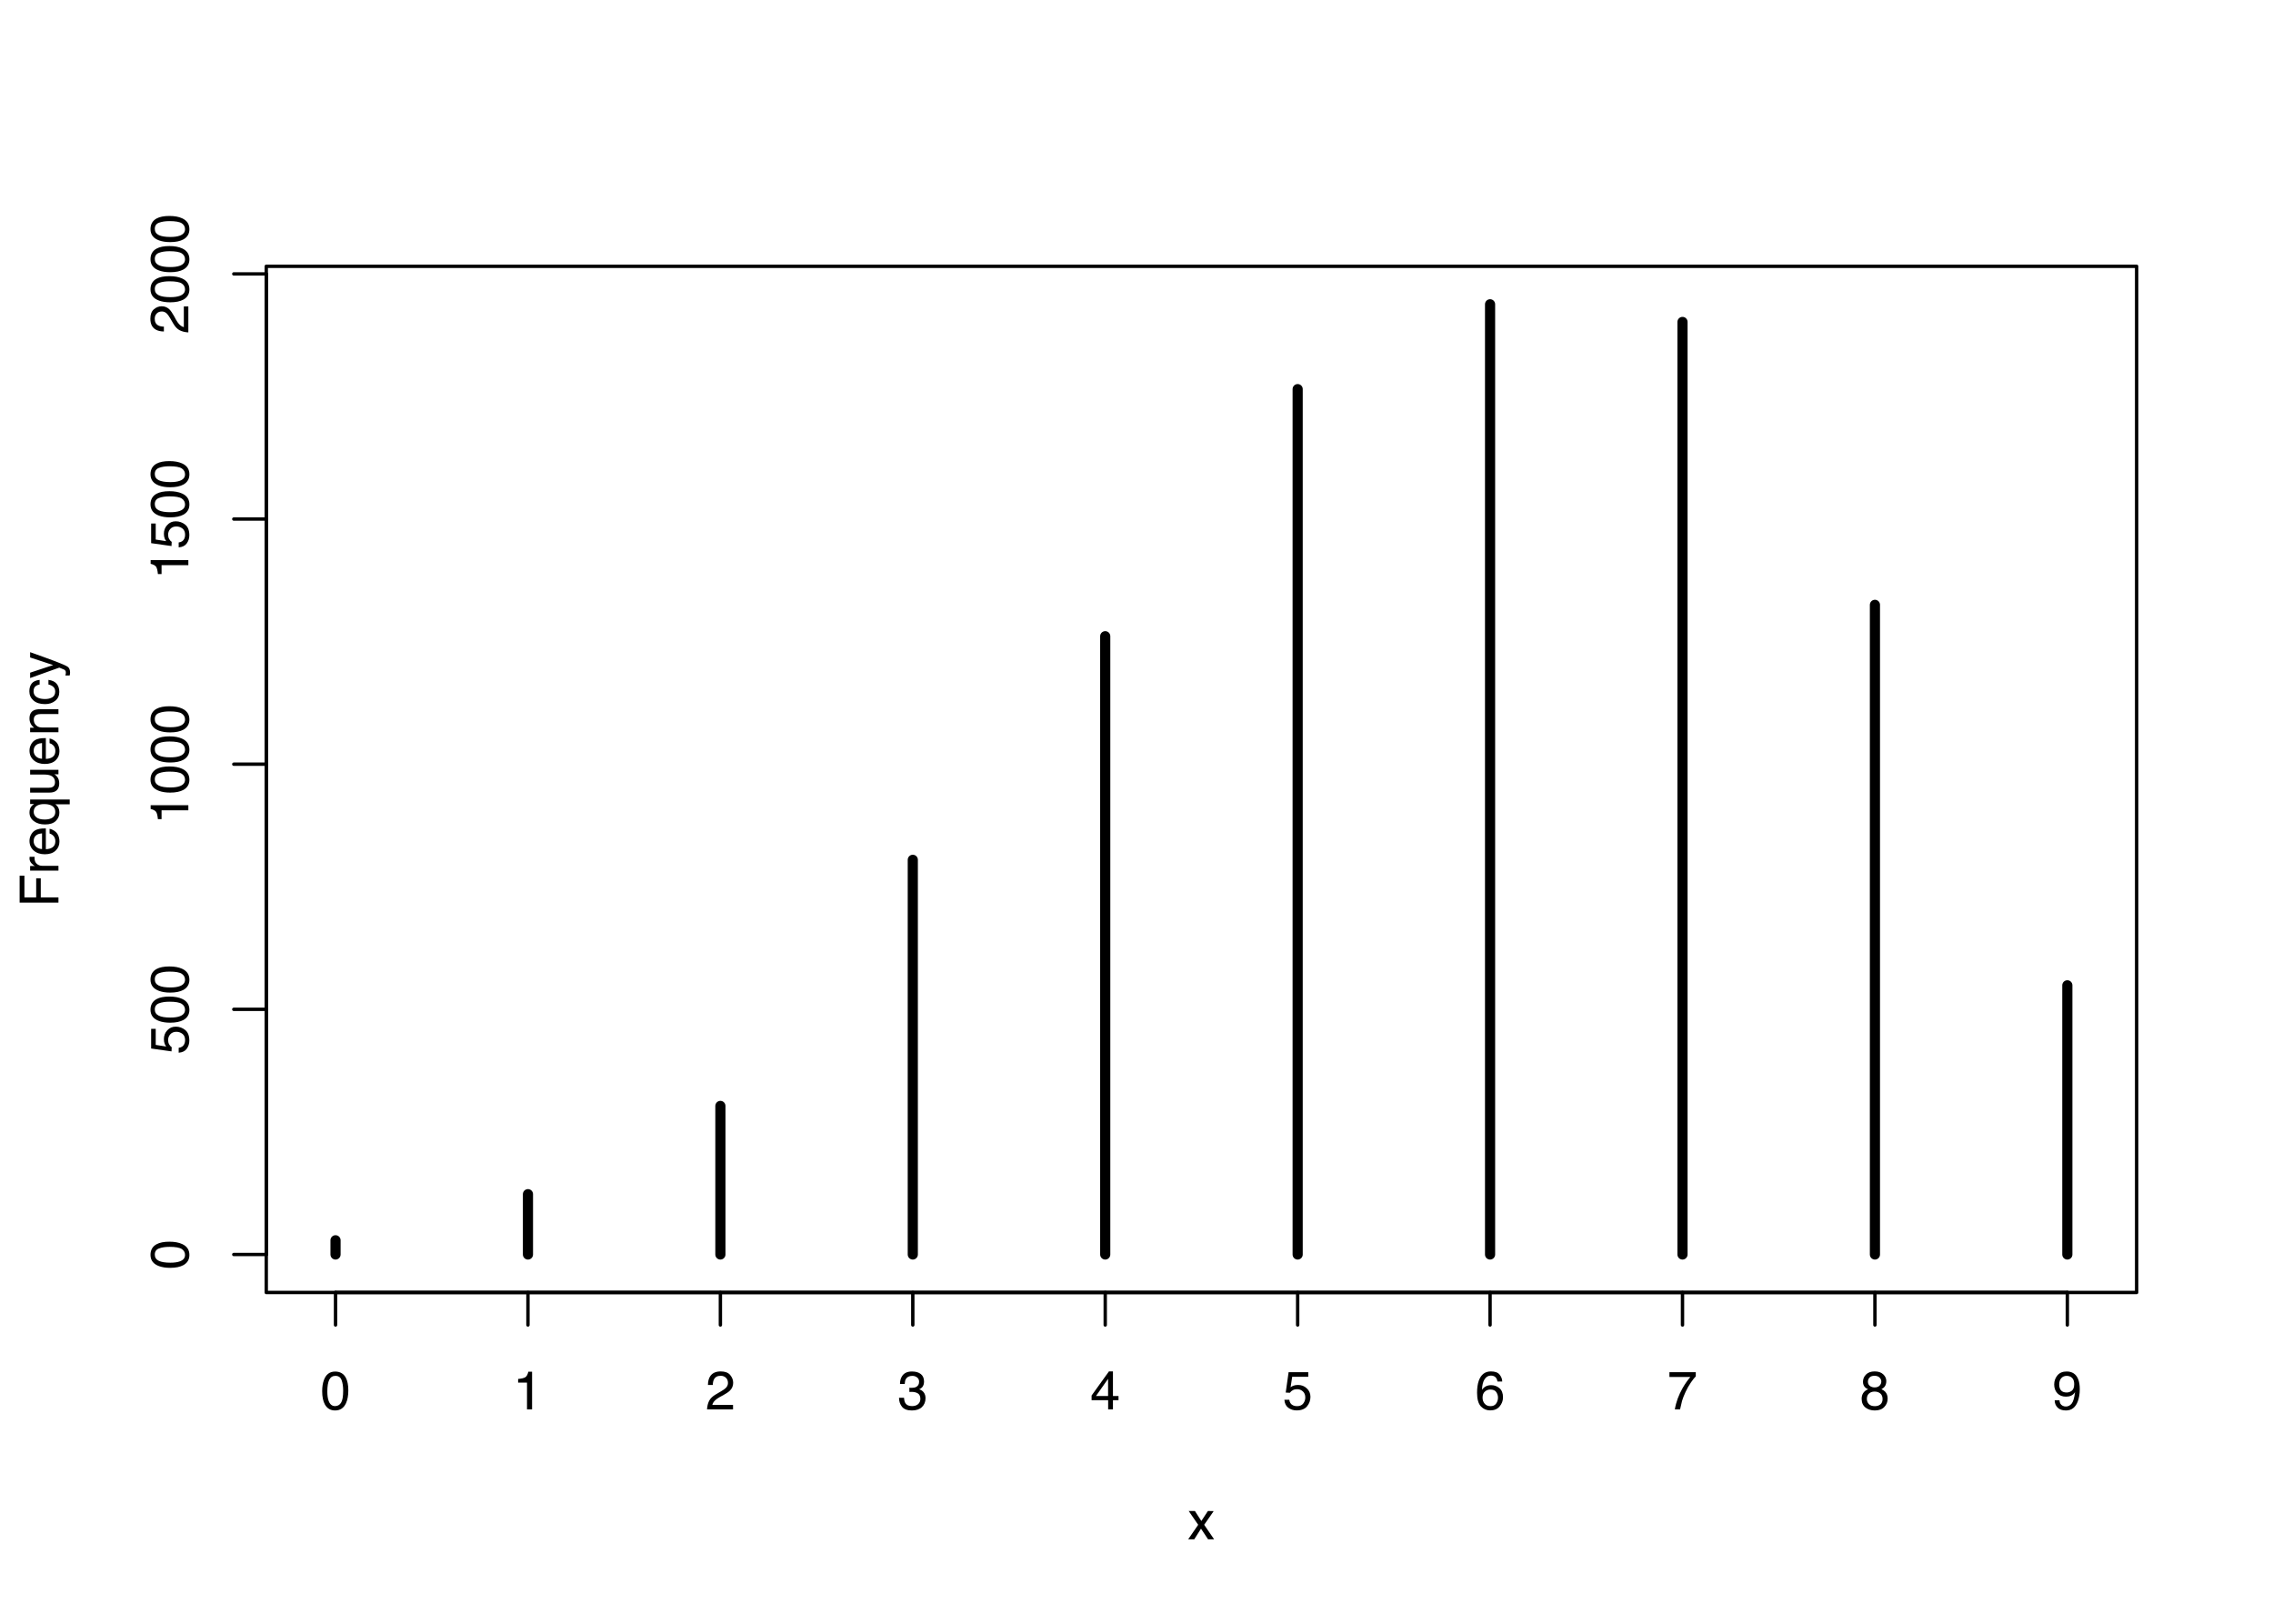
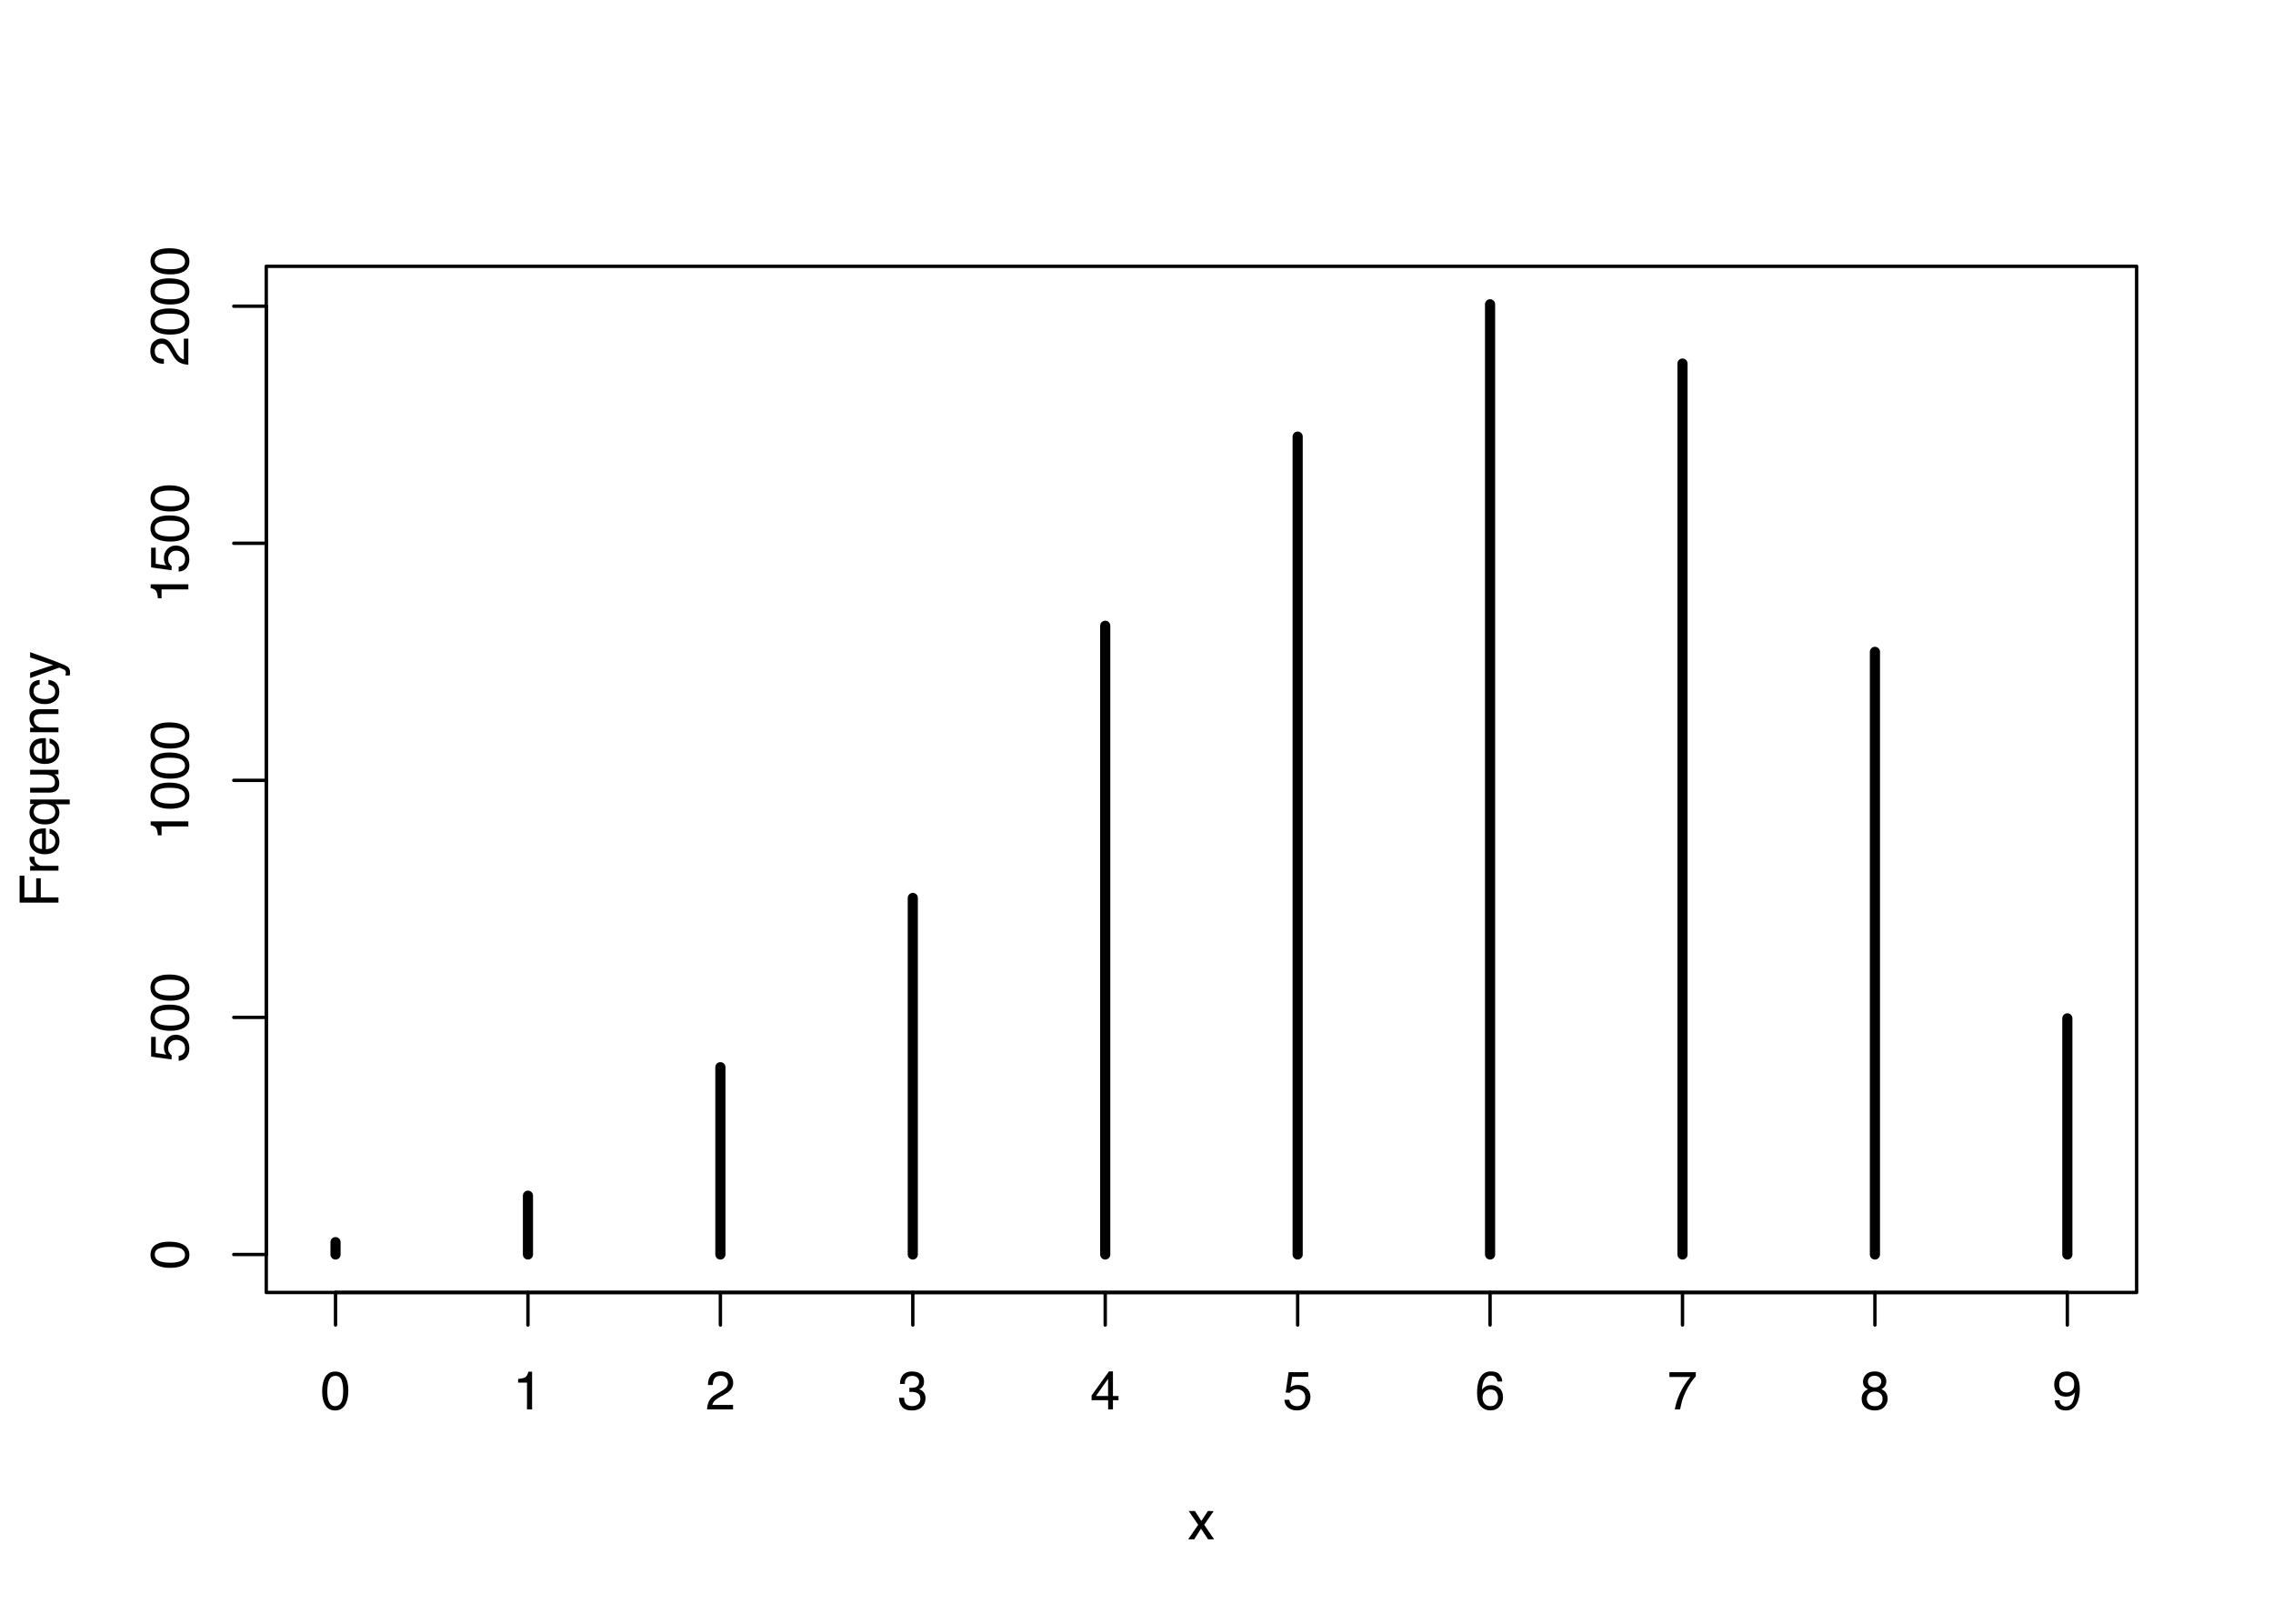
<svg xmlns="http://www.w3.org/2000/svg" xmlns:xlink="http://www.w3.org/1999/xlink" width="504pt" height="360pt" viewBox="0 0 504 360" version="1.1">
  <defs>
    <g>
      <symbol overflow="visible" id="glyph0-0">
        <path style="stroke:none;" d="M 0 -0.391 L -8.609 -0.391 L -8.609 -7.219 L 0 -7.219 Z M -1.078 -6.141 L -7.531 -6.141 L -7.531 -1.469 L -1.078 -1.469 Z M -1.078 -6.141 " />
      </symbol>
      <symbol overflow="visible" id="glyph0-1">
        <path style="stroke:none;" d="M -8.391 -3.25 C -8.391 -4.332 -7.941 -5.117 -7.047 -5.609 C -6.359 -5.984 -5.41 -6.172 -4.203 -6.172 C -3.066 -6.172 -2.125 -6 -1.375 -5.656 C -0.301 -5.164 0.234 -4.359 0.234 -3.234 C 0.234 -2.234 -0.203 -1.484 -1.078 -0.984 C -1.816 -0.578 -2.801 -0.375 -4.031 -0.375 C -4.977 -0.375 -5.797 -0.5 -6.484 -0.75 C -7.754 -1.207 -8.391 -2.039 -8.391 -3.25 Z M -0.734 -3.234 C -0.734 -3.785 -0.973 -4.223 -1.453 -4.547 C -1.941 -4.867 -2.848 -5.031 -4.172 -5.031 C -5.117 -5.031 -5.898 -4.91 -6.516 -4.672 C -7.129 -4.441 -7.438 -3.988 -7.438 -3.312 C -7.438 -2.688 -7.145 -2.227 -6.562 -1.938 C -5.977 -1.656 -5.117 -1.516 -3.984 -1.516 C -3.129 -1.516 -2.441 -1.609 -1.922 -1.797 C -1.129 -2.078 -0.734 -2.555 -0.734 -3.234 Z M -0.734 -3.234 " />
      </symbol>
      <symbol overflow="visible" id="glyph0-2">
        <path style="stroke:none;" d="M -2.141 -1.484 C -1.535 -1.555 -1.117 -1.836 -0.891 -2.328 C -0.773 -2.578 -0.719 -2.863 -0.719 -3.188 C -0.719 -3.812 -0.914 -4.273 -1.312 -4.578 C -1.707 -4.879 -2.148 -5.031 -2.641 -5.031 C -3.223 -5.031 -3.676 -4.848 -4 -4.484 C -4.32 -4.129 -4.484 -3.703 -4.484 -3.203 C -4.484 -2.836 -4.41 -2.523 -4.266 -2.266 C -4.129 -2.004 -3.938 -1.785 -3.688 -1.609 L -3.734 -0.688 L -8.25 -1.328 L -8.25 -5.688 L -7.234 -5.688 L -7.234 -2.125 L -4.906 -1.766 C -5.051 -1.961 -5.16 -2.148 -5.234 -2.328 C -5.359 -2.641 -5.422 -3 -5.422 -3.406 C -5.422 -4.176 -5.172 -4.828 -4.672 -5.359 C -4.18 -5.898 -3.555 -6.172 -2.797 -6.172 C -2.004 -6.172 -1.301 -5.922 -0.688 -5.422 C -0.082 -4.93 0.219 -4.148 0.219 -3.078 C 0.219 -2.398 0.023 -1.797 -0.359 -1.266 C -0.742 -0.742 -1.336 -0.453 -2.141 -0.391 Z M -2.141 -1.484 " />
      </symbol>
      <symbol overflow="visible" id="glyph0-3">
        <path style="stroke:none;" d="M -5.938 -1.156 L -6.75 -1.156 C -6.82 -1.914 -6.945 -2.441 -7.125 -2.734 C -7.301 -3.035 -7.711 -3.266 -8.359 -3.422 L -8.359 -4.25 L 0 -4.25 L 0 -3.125 L -5.938 -3.125 Z M -5.938 -1.156 " />
      </symbol>
      <symbol overflow="visible" id="glyph0-4">
        <path style="stroke:none;" d="M 0 -0.375 C -0.719 -0.414 -1.344 -0.566 -1.875 -0.828 C -2.414 -1.086 -2.906 -1.594 -3.344 -2.344 L -4 -3.469 C -4.289 -3.969 -4.539 -4.32 -4.75 -4.531 C -5.07 -4.852 -5.441 -5.016 -5.859 -5.016 C -6.348 -5.016 -6.734 -4.863 -7.016 -4.562 C -7.305 -4.27 -7.453 -3.883 -7.453 -3.406 C -7.453 -2.676 -7.18 -2.176 -6.641 -1.906 C -6.336 -1.75 -5.93 -1.664 -5.422 -1.656 L -5.422 -0.578 C -6.148 -0.586 -6.742 -0.723 -7.203 -0.984 C -8.016 -1.441 -8.422 -2.25 -8.422 -3.406 C -8.422 -4.363 -8.16 -5.062 -7.641 -5.5 C -7.117 -5.945 -6.539 -6.172 -5.906 -6.172 C -5.238 -6.172 -4.664 -5.938 -4.188 -5.469 C -3.906 -5.195 -3.566 -4.707 -3.172 -4 L -2.734 -3.188 C -2.523 -2.812 -2.32 -2.516 -2.125 -2.297 C -1.789 -1.898 -1.414 -1.648 -1 -1.547 L -1 -6.141 L 0 -6.141 Z M 0 -0.375 " />
      </symbol>
      <symbol overflow="visible" id="glyph0-5">
        <path style="stroke:none;" d="M -8.609 -1.031 L -8.609 -7 L -7.547 -7 L -7.547 -2.188 L -4.938 -2.188 L -4.938 -6.422 L -3.922 -6.422 L -3.922 -2.188 L 0 -2.188 L 0 -1.031 Z M -8.609 -1.031 " />
      </symbol>
      <symbol overflow="visible" id="glyph0-6">
        <path style="stroke:none;" d="M -6.281 -0.797 L -6.281 -1.812 L -5.188 -1.812 C -5.406 -1.883 -5.664 -2.082 -5.969 -2.406 C -6.27 -2.727 -6.422 -3.098 -6.422 -3.516 C -6.422 -3.535 -6.414 -3.566 -6.406 -3.609 C -6.406 -3.66 -6.398 -3.742 -6.391 -3.859 L -5.281 -3.859 C -5.289 -3.797 -5.297 -3.738 -5.297 -3.688 C -5.297 -3.633 -5.297 -3.578 -5.297 -3.516 C -5.297 -2.984 -5.125 -2.57 -4.781 -2.281 C -4.445 -2 -4.055 -1.859 -3.609 -1.859 L 0 -1.859 L 0 -0.797 Z M -6.281 -0.797 " />
      </symbol>
      <symbol overflow="visible" id="glyph0-7">
        <path style="stroke:none;" d="M -6.422 -3.391 C -6.422 -3.836 -6.316 -4.27 -6.109 -4.688 C -5.898 -5.102 -5.629 -5.422 -5.297 -5.641 C -4.973 -5.848 -4.602 -5.988 -4.188 -6.062 C -3.895 -6.125 -3.43 -6.156 -2.797 -6.156 L -2.797 -1.547 C -2.16 -1.566 -1.648 -1.719 -1.266 -2 C -0.879 -2.281 -0.688 -2.719 -0.688 -3.312 C -0.688 -3.863 -0.867 -4.301 -1.234 -4.625 C -1.441 -4.812 -1.688 -4.945 -1.969 -5.031 L -1.969 -6.062 C -1.738 -6.039 -1.484 -5.953 -1.203 -5.797 C -0.922 -5.641 -0.688 -5.469 -0.5 -5.281 C -0.188 -4.957 0.02 -4.555 0.125 -4.078 C 0.188 -3.828 0.219 -3.539 0.219 -3.219 C 0.219 -2.438 -0.062 -1.773 -0.625 -1.234 C -1.195 -0.691 -1.992 -0.422 -3.016 -0.422 C -4.023 -0.422 -4.844 -0.691 -5.469 -1.234 C -6.102 -1.785 -6.422 -2.504 -6.422 -3.391 Z M -3.641 -5.062 C -4.098 -5.02 -4.461 -4.922 -4.734 -4.766 C -5.242 -4.484 -5.5 -4.004 -5.5 -3.328 C -5.5 -2.836 -5.32 -2.426 -4.969 -2.094 C -4.625 -1.77 -4.18 -1.598 -3.641 -1.578 Z M -6.422 -3.281 Z M -6.422 -3.281 " />
      </symbol>
      <symbol overflow="visible" id="glyph0-8">
        <path style="stroke:none;" d="M -3.047 -1.453 C -2.504 -1.453 -2.051 -1.531 -1.688 -1.688 C -1.031 -1.957 -0.703 -2.438 -0.703 -3.125 C -0.703 -3.863 -1.047 -4.367 -1.734 -4.641 C -2.117 -4.797 -2.602 -4.875 -3.188 -4.875 C -3.738 -4.875 -4.191 -4.789 -4.547 -4.625 C -5.172 -4.344 -5.484 -3.844 -5.484 -3.125 C -5.484 -2.664 -5.285 -2.27 -4.891 -1.938 C -4.492 -1.613 -3.879 -1.453 -3.047 -1.453 Z M -6.422 -3.016 C -6.422 -3.535 -6.289 -3.973 -6.031 -4.328 C -5.883 -4.523 -5.676 -4.711 -5.406 -4.891 L -6.281 -4.891 L -6.281 -5.891 L 2.5 -5.891 L 2.5 -4.828 L -0.719 -4.828 C -0.438 -4.648 -0.211 -4.406 -0.047 -4.094 C 0.117 -3.789 0.203 -3.406 0.203 -2.938 C 0.203 -2.27 -0.055 -1.672 -0.578 -1.141 C -1.109 -0.617 -1.91 -0.359 -2.984 -0.359 C -3.984 -0.359 -4.805 -0.602 -5.453 -1.094 C -6.098 -1.582 -6.422 -2.223 -6.422 -3.016 Z M -6.422 -3.016 " />
      </symbol>
      <symbol overflow="visible" id="glyph0-9">
        <path style="stroke:none;" d="M -6.281 -1.828 L -2.109 -1.828 C -1.785 -1.828 -1.523 -1.879 -1.328 -1.984 C -0.953 -2.172 -0.766 -2.52 -0.766 -3.031 C -0.766 -3.758 -1.094 -4.258 -1.75 -4.531 C -2.102 -4.676 -2.582 -4.75 -3.188 -4.75 L -6.281 -4.75 L -6.281 -5.797 L 0 -5.797 L 0 -4.812 L -0.922 -4.812 C -0.68 -4.676 -0.484 -4.508 -0.328 -4.312 C 0.004 -3.906 0.172 -3.414 0.172 -2.844 C 0.172 -1.945 -0.129 -1.336 -0.734 -1.016 C -1.047 -0.836 -1.473 -0.75 -2.016 -0.75 L -6.281 -0.75 Z M -6.422 -3.281 Z M -6.422 -3.281 " />
      </symbol>
      <symbol overflow="visible" id="glyph0-10">
        <path style="stroke:none;" d="M -6.281 -0.781 L -6.281 -1.781 L -5.391 -1.781 C -5.754 -2.07 -6.016 -2.383 -6.172 -2.719 C -6.336 -3.051 -6.422 -3.422 -6.422 -3.828 C -6.422 -4.711 -6.109 -5.312 -5.484 -5.625 C -5.141 -5.801 -4.656 -5.891 -4.031 -5.891 L 0 -5.891 L 0 -4.812 L -3.953 -4.812 C -4.336 -4.812 -4.645 -4.754 -4.875 -4.641 C -5.27 -4.453 -5.469 -4.113 -5.469 -3.625 C -5.469 -3.375 -5.441 -3.172 -5.391 -3.016 C -5.305 -2.723 -5.133 -2.469 -4.875 -2.25 C -4.664 -2.07 -4.453 -1.957 -4.234 -1.906 C -4.016 -1.852 -3.695 -1.828 -3.281 -1.828 L 0 -1.828 L 0 -0.781 Z M -6.422 -3.25 Z M -6.422 -3.25 " />
      </symbol>
      <symbol overflow="visible" id="glyph0-11">
        <path style="stroke:none;" d="M -6.453 -3.188 C -6.453 -3.895 -6.281 -4.469 -5.938 -4.906 C -5.594 -5.352 -5.004 -5.625 -4.172 -5.719 L -4.172 -4.688 C -4.555 -4.625 -4.875 -4.484 -5.125 -4.266 C -5.383 -4.047 -5.516 -3.688 -5.516 -3.188 C -5.516 -2.52 -5.188 -2.039 -4.531 -1.75 C -4.102 -1.562 -3.578 -1.469 -2.953 -1.469 C -2.328 -1.469 -1.797 -1.598 -1.359 -1.859 C -0.93 -2.129 -0.719 -2.551 -0.719 -3.125 C -0.719 -3.562 -0.852 -3.906 -1.125 -4.156 C -1.395 -4.414 -1.758 -4.594 -2.219 -4.688 L -2.219 -5.719 C -1.383 -5.602 -0.773 -5.312 -0.391 -4.844 C -0.004 -4.375 0.188 -3.773 0.188 -3.047 C 0.188 -2.223 -0.113 -1.566 -0.719 -1.078 C -1.32 -0.586 -2.07 -0.344 -2.969 -0.344 C -4.07 -0.344 -4.926 -0.609 -5.531 -1.141 C -6.145 -1.68 -6.453 -2.363 -6.453 -3.188 Z M -6.422 -3.031 Z M -6.422 -3.031 " />
      </symbol>
      <symbol overflow="visible" id="glyph0-12">
        <path style="stroke:none;" d="M -6.281 -4.688 L -6.281 -5.859 C -5.875 -5.711 -4.953 -5.383 -3.516 -4.875 C -2.441 -4.488 -1.566 -4.164 -0.891 -3.906 C 0.711 -3.301 1.691 -2.875 2.047 -2.625 C 2.398 -2.375 2.578 -1.941 2.578 -1.328 C 2.578 -1.18 2.566 -1.066 2.547 -0.984 C 2.535 -0.91 2.516 -0.812 2.484 -0.688 L 1.531 -0.688 C 1.582 -0.875 1.613 -1.008 1.625 -1.094 C 1.633 -1.176 1.641 -1.25 1.641 -1.312 C 1.641 -1.5 1.609 -1.641 1.547 -1.734 C 1.484 -1.828 1.406 -1.906 1.312 -1.969 C 1.281 -1.988 1.117 -2.055 0.828 -2.172 C 0.535 -2.297 0.32 -2.383 0.188 -2.438 L -6.281 -0.125 L -6.281 -1.312 L -1.172 -3 Z M -6.422 -3 Z M -6.422 -3 " />
      </symbol>
      <symbol overflow="visible" id="glyph1-0">
        <path style="stroke:none;" d="M 0.391 0 L 0.391 -8.609 L 7.219 -8.609 L 7.219 0 Z M 6.141 -1.078 L 6.141 -7.531 L 1.469 -7.531 L 1.469 -1.078 Z M 6.141 -1.078 " />
      </symbol>
      <symbol overflow="visible" id="glyph1-1">
        <path style="stroke:none;" d="M 0.172 -6.281 L 1.547 -6.281 L 2.984 -4.062 L 4.438 -6.281 L 5.719 -6.25 L 3.609 -3.219 L 5.812 0 L 4.469 0 L 2.906 -2.359 L 1.406 0 L 0.062 0 L 2.281 -3.219 Z M 0.172 -6.281 " />
      </symbol>
      <symbol overflow="visible" id="glyph1-2">
        <path style="stroke:none;" d="M 3.25 -8.391 C 4.332 -8.391 5.117 -7.941 5.609 -7.047 C 5.984 -6.359 6.172 -5.41 6.172 -4.203 C 6.172 -3.066 6 -2.125 5.656 -1.375 C 5.164 -0.301 4.359 0.234 3.234 0.234 C 2.234 0.234 1.484 -0.203 0.984 -1.078 C 0.578 -1.816 0.375 -2.801 0.375 -4.031 C 0.375 -4.977 0.5 -5.797 0.75 -6.484 C 1.207 -7.754 2.039 -8.391 3.25 -8.391 Z M 3.234 -0.734 C 3.785 -0.734 4.223 -0.973 4.547 -1.453 C 4.867 -1.941 5.031 -2.848 5.031 -4.172 C 5.031 -5.117 4.91 -5.898 4.672 -6.516 C 4.441 -7.129 3.988 -7.438 3.312 -7.438 C 2.688 -7.438 2.227 -7.145 1.938 -6.562 C 1.656 -5.977 1.516 -5.117 1.516 -3.984 C 1.516 -3.129 1.609 -2.441 1.797 -1.922 C 2.078 -1.129 2.555 -0.734 3.234 -0.734 Z M 3.234 -0.734 " />
      </symbol>
      <symbol overflow="visible" id="glyph1-3">
        <path style="stroke:none;" d="M 1.156 -5.938 L 1.156 -6.75 C 1.914 -6.82 2.441 -6.945 2.734 -7.125 C 3.035 -7.301 3.266 -7.711 3.422 -8.359 L 4.25 -8.359 L 4.25 0 L 3.125 0 L 3.125 -5.938 Z M 1.156 -5.938 " />
      </symbol>
      <symbol overflow="visible" id="glyph1-4">
        <path style="stroke:none;" d="M 0.375 0 C 0.414 -0.719 0.566 -1.344 0.828 -1.875 C 1.086 -2.414 1.594 -2.906 2.344 -3.344 L 3.469 -4 C 3.969 -4.289 4.32 -4.539 4.531 -4.75 C 4.852 -5.07 5.016 -5.441 5.016 -5.859 C 5.016 -6.348 4.863 -6.734 4.562 -7.016 C 4.27 -7.305 3.883 -7.453 3.406 -7.453 C 2.676 -7.453 2.176 -7.18 1.906 -6.641 C 1.75 -6.336 1.664 -5.93 1.656 -5.422 L 0.578 -5.422 C 0.586 -6.148 0.723 -6.742 0.984 -7.203 C 1.441 -8.016 2.25 -8.422 3.406 -8.422 C 4.363 -8.422 5.062 -8.16 5.5 -7.641 C 5.945 -7.117 6.172 -6.539 6.172 -5.906 C 6.172 -5.238 5.938 -4.664 5.469 -4.188 C 5.195 -3.906 4.707 -3.566 4 -3.172 L 3.188 -2.734 C 2.812 -2.523 2.516 -2.32 2.297 -2.125 C 1.898 -1.789 1.648 -1.414 1.547 -1 L 6.141 -1 L 6.141 0 Z M 0.375 0 " />
      </symbol>
      <symbol overflow="visible" id="glyph1-5">
        <path style="stroke:none;" d="M 3.125 0.234 C 2.125 0.234 1.398 -0.035 0.953 -0.578 C 0.504 -1.129 0.281 -1.797 0.281 -2.578 L 1.391 -2.578 C 1.43 -2.035 1.531 -1.641 1.688 -1.391 C 1.969 -0.953 2.461 -0.734 3.172 -0.734 C 3.734 -0.734 4.18 -0.879 4.516 -1.172 C 4.848 -1.473 5.016 -1.859 5.016 -2.328 C 5.016 -2.898 4.836 -3.301 4.484 -3.531 C 4.129 -3.77 3.641 -3.891 3.016 -3.891 C 2.941 -3.891 2.867 -3.883 2.797 -3.875 C 2.723 -3.875 2.648 -3.875 2.578 -3.875 L 2.578 -4.812 C 2.691 -4.789 2.785 -4.781 2.859 -4.781 C 2.93 -4.781 3.008 -4.781 3.094 -4.781 C 3.488 -4.781 3.812 -4.844 4.062 -4.969 C 4.508 -5.188 4.734 -5.578 4.734 -6.141 C 4.734 -6.555 4.582 -6.875 4.281 -7.094 C 3.988 -7.32 3.645 -7.438 3.25 -7.438 C 2.551 -7.438 2.066 -7.203 1.797 -6.734 C 1.648 -6.484 1.566 -6.117 1.547 -5.641 L 0.5 -5.641 C 0.5 -6.266 0.625 -6.797 0.875 -7.234 C 1.301 -8.016 2.055 -8.406 3.141 -8.406 C 3.992 -8.406 4.656 -8.211 5.125 -7.828 C 5.594 -7.453 5.828 -6.898 5.828 -6.172 C 5.828 -5.66 5.691 -5.242 5.422 -4.922 C 5.242 -4.723 5.02 -4.566 4.75 -4.453 C 5.188 -4.328 5.531 -4.094 5.781 -3.75 C 6.031 -3.406 6.156 -2.984 6.156 -2.484 C 6.156 -1.68 5.891 -1.023 5.359 -0.516 C 4.836 -0.016 4.094 0.234 3.125 0.234 Z M 3.125 0.234 " />
      </symbol>
      <symbol overflow="visible" id="glyph1-6">
        <path style="stroke:none;" d="M 3.969 -2.969 L 3.969 -6.781 L 1.281 -2.969 Z M 3.984 0 L 3.984 -2.047 L 0.312 -2.047 L 0.312 -3.078 L 4.156 -8.422 L 5.047 -8.422 L 5.047 -2.969 L 6.281 -2.969 L 6.281 -2.047 L 5.047 -2.047 L 5.047 0 Z M 3.984 0 " />
      </symbol>
      <symbol overflow="visible" id="glyph1-7">
        <path style="stroke:none;" d="M 1.484 -2.141 C 1.555 -1.535 1.836 -1.117 2.328 -0.891 C 2.578 -0.773 2.863 -0.719 3.188 -0.719 C 3.812 -0.719 4.273 -0.914 4.578 -1.312 C 4.879 -1.707 5.031 -2.148 5.031 -2.641 C 5.031 -3.223 4.848 -3.676 4.484 -4 C 4.129 -4.32 3.703 -4.484 3.203 -4.484 C 2.836 -4.484 2.523 -4.41 2.266 -4.266 C 2.004 -4.129 1.785 -3.938 1.609 -3.688 L 0.688 -3.734 L 1.328 -8.25 L 5.688 -8.25 L 5.688 -7.234 L 2.125 -7.234 L 1.766 -4.906 C 1.961 -5.051 2.148 -5.16 2.328 -5.234 C 2.641 -5.359 3 -5.422 3.406 -5.422 C 4.176 -5.422 4.828 -5.172 5.359 -4.672 C 5.898 -4.18 6.172 -3.555 6.172 -2.797 C 6.172 -2.004 5.922 -1.301 5.422 -0.688 C 4.93 -0.082 4.148 0.219 3.078 0.219 C 2.398 0.219 1.797 0.023 1.266 -0.359 C 0.742 -0.742 0.453 -1.336 0.391 -2.141 Z M 1.484 -2.141 " />
      </symbol>
      <symbol overflow="visible" id="glyph1-8">
        <path style="stroke:none;" d="M 3.516 -8.422 C 4.453 -8.422 5.102 -8.176 5.469 -7.688 C 5.844 -7.207 6.031 -6.707 6.031 -6.188 L 4.984 -6.188 C 4.922 -6.52 4.82 -6.781 4.688 -6.969 C 4.426 -7.32 4.039 -7.5 3.531 -7.5 C 2.938 -7.5 2.461 -7.223 2.109 -6.672 C 1.766 -6.129 1.578 -5.352 1.547 -4.344 C 1.785 -4.695 2.086 -4.961 2.453 -5.141 C 2.785 -5.297 3.16 -5.375 3.578 -5.375 C 4.285 -5.375 4.898 -5.148 5.422 -4.703 C 5.941 -4.254 6.203 -3.582 6.203 -2.688 C 6.203 -1.926 5.953 -1.25 5.453 -0.656 C 4.961 -0.07 4.258 0.219 3.344 0.219 C 2.551 0.219 1.867 -0.078 1.297 -0.672 C 0.734 -1.273 0.453 -2.281 0.453 -3.688 C 0.453 -4.727 0.578 -5.613 0.828 -6.344 C 1.316 -7.727 2.211 -8.422 3.516 -8.422 Z M 3.438 -0.719 C 3.988 -0.719 4.398 -0.906 4.672 -1.281 C 4.953 -1.656 5.094 -2.098 5.094 -2.609 C 5.094 -3.035 4.969 -3.441 4.719 -3.828 C 4.477 -4.211 4.031 -4.406 3.375 -4.406 C 2.926 -4.406 2.531 -4.254 2.188 -3.953 C 1.844 -3.66 1.672 -3.211 1.672 -2.609 C 1.672 -2.078 1.828 -1.629 2.141 -1.266 C 2.453 -0.898 2.883 -0.719 3.438 -0.719 Z M 3.438 -0.719 " />
      </symbol>
      <symbol overflow="visible" id="glyph1-9">
        <path style="stroke:none;" d="M 6.281 -8.25 L 6.281 -7.328 C 6.008 -7.066 5.648 -6.613 5.203 -5.969 C 4.754 -5.32 4.359 -4.625 4.016 -3.875 C 3.672 -3.133 3.41 -2.469 3.234 -1.875 C 3.129 -1.488 2.984 -0.863 2.797 0 L 1.641 0 C 1.898 -1.602 2.484 -3.195 3.391 -4.781 C 3.93 -5.707 4.492 -6.508 5.078 -7.188 L 0.438 -7.188 L 0.438 -8.25 Z M 6.281 -8.25 " />
      </symbol>
      <symbol overflow="visible" id="glyph1-10">
        <path style="stroke:none;" d="M 3.266 -4.875 C 3.734 -4.875 4.098 -5.004 4.359 -5.266 C 4.617 -5.523 4.75 -5.832 4.75 -6.188 C 4.75 -6.5 4.625 -6.785 4.375 -7.047 C 4.125 -7.316 3.742 -7.453 3.234 -7.453 C 2.723 -7.453 2.352 -7.316 2.125 -7.047 C 1.895 -6.785 1.781 -6.484 1.781 -6.141 C 1.781 -5.742 1.926 -5.43 2.219 -5.203 C 2.52 -4.984 2.867 -4.875 3.266 -4.875 Z M 3.328 -0.719 C 3.816 -0.719 4.223 -0.848 4.547 -1.109 C 4.867 -1.379 5.031 -1.773 5.031 -2.297 C 5.031 -2.836 4.863 -3.25 4.531 -3.531 C 4.195 -3.812 3.77 -3.953 3.25 -3.953 C 2.75 -3.953 2.336 -3.805 2.016 -3.516 C 1.703 -3.234 1.547 -2.836 1.547 -2.328 C 1.547 -1.891 1.691 -1.508 1.984 -1.188 C 2.273 -0.875 2.723 -0.719 3.328 -0.719 Z M 1.828 -4.469 C 1.535 -4.594 1.305 -4.738 1.141 -4.906 C 0.836 -5.219 0.688 -5.625 0.688 -6.125 C 0.688 -6.75 0.91 -7.285 1.359 -7.734 C 1.816 -8.191 2.457 -8.422 3.281 -8.422 C 4.094 -8.422 4.723 -8.207 5.172 -7.781 C 5.629 -7.352 5.859 -6.859 5.859 -6.297 C 5.859 -5.773 5.727 -5.348 5.469 -5.016 C 5.32 -4.836 5.094 -4.66 4.781 -4.484 C 5.125 -4.328 5.395 -4.145 5.594 -3.938 C 5.969 -3.539 6.156 -3.031 6.156 -2.406 C 6.156 -1.664 5.906 -1.039 5.406 -0.531 C 4.914 -0.02 4.219 0.234 3.312 0.234 C 2.488 0.234 1.797 0.016 1.234 -0.422 C 0.672 -0.867 0.391 -1.516 0.391 -2.359 C 0.391 -2.848 0.508 -3.273 0.75 -3.641 C 0.988 -4.004 1.348 -4.281 1.828 -4.469 Z M 1.828 -4.469 " />
      </symbol>
      <symbol overflow="visible" id="glyph1-11">
        <path style="stroke:none;" d="M 1.594 -2.031 C 1.625 -1.445 1.848 -1.047 2.266 -0.828 C 2.484 -0.703 2.727 -0.641 3 -0.641 C 3.5 -0.641 3.926 -0.848 4.281 -1.266 C 4.633 -1.691 4.891 -2.547 5.047 -3.828 C 4.805 -3.461 4.516 -3.203 4.172 -3.047 C 3.828 -2.898 3.453 -2.828 3.047 -2.828 C 2.242 -2.828 1.602 -3.078 1.125 -3.578 C 0.656 -4.086 0.422 -4.738 0.422 -5.531 C 0.422 -6.289 0.656 -6.957 1.125 -7.531 C 1.594 -8.113 2.281 -8.406 3.188 -8.406 C 4.406 -8.406 5.25 -7.852 5.719 -6.75 C 5.969 -6.145 6.094 -5.391 6.094 -4.484 C 6.094 -3.453 5.941 -2.539 5.641 -1.75 C 5.129 -0.426 4.258 0.234 3.031 0.234 C 2.219 0.234 1.598 0.02 1.172 -0.406 C 0.742 -0.844 0.531 -1.383 0.531 -2.031 Z M 3.188 -3.75 C 3.613 -3.75 4 -3.883 4.344 -4.156 C 4.688 -4.438 4.859 -4.922 4.859 -5.609 C 4.859 -6.223 4.703 -6.68 4.391 -6.984 C 4.078 -7.285 3.68 -7.438 3.203 -7.438 C 2.691 -7.438 2.285 -7.266 1.984 -6.922 C 1.68 -6.578 1.531 -6.113 1.531 -5.531 C 1.531 -4.988 1.66 -4.555 1.922 -4.234 C 2.191 -3.91 2.613 -3.75 3.188 -3.75 Z M 3.188 -3.75 " />
      </symbol>
    </g>
  </defs>
  <g id="surface244">
    <rect x="0" y="0" width="504" height="360" style="fill:rgb(100%,100%,100%);fill-opacity:1;stroke:none;" />
-     <path style="fill:none;stroke-width:2.25;stroke-linecap:round;stroke-linejoin:round;stroke:rgb(0%,0%,0%);stroke-opacity:1;stroke-miterlimit:10;" d="M 74.398 278.133 L 74.398 274.98 " />
-     <path style="fill:none;stroke-width:2.25;stroke-linecap:round;stroke-linejoin:round;stroke:rgb(0%,0%,0%);stroke-opacity:1;stroke-miterlimit:10;" d="M 117.066 278.133 L 117.066 264.762 " />
-     <path style="fill:none;stroke-width:2.25;stroke-linecap:round;stroke-linejoin:round;stroke:rgb(0%,0%,0%);stroke-opacity:1;stroke-miterlimit:10;" d="M 159.734 278.133 L 159.734 245.195 " />
-     <path style="fill:none;stroke-width:2.25;stroke-linecap:round;stroke-linejoin:round;stroke:rgb(0%,0%,0%);stroke-opacity:1;stroke-miterlimit:10;" d="M 202.398 278.133 L 202.398 190.629 " />
-     <path style="fill:none;stroke-width:2.25;stroke-linecap:round;stroke-linejoin:round;stroke:rgb(0%,0%,0%);stroke-opacity:1;stroke-miterlimit:10;" d="M 245.066 278.133 L 245.066 141.059 " />
-     <path style="fill:none;stroke-width:2.25;stroke-linecap:round;stroke-linejoin:round;stroke:rgb(0%,0%,0%);stroke-opacity:1;stroke-miterlimit:10;" d="M 287.734 278.133 L 287.734 86.273 " />
+     <path style="fill:none;stroke-width:2.25;stroke-linecap:round;stroke-linejoin:round;stroke:rgb(0%,0%,0%);stroke-opacity:1;stroke-miterlimit:10;" d="M 74.398 278.133 L 74.398 275.398 " />
+     <path style="fill:none;stroke-width:2.25;stroke-linecap:round;stroke-linejoin:round;stroke:rgb(0%,0%,0%);stroke-opacity:1;stroke-miterlimit:10;" d="M 117.066 278.133 L 117.066 265.098 " />
+     <path style="fill:none;stroke-width:2.25;stroke-linecap:round;stroke-linejoin:round;stroke:rgb(0%,0%,0%);stroke-opacity:1;stroke-miterlimit:10;" d="M 159.734 278.133 L 159.734 236.609 " />
+     <path style="fill:none;stroke-width:2.25;stroke-linecap:round;stroke-linejoin:round;stroke:rgb(0%,0%,0%);stroke-opacity:1;stroke-miterlimit:10;" d="M 202.398 278.133 L 202.398 199.082 " />
+     <path style="fill:none;stroke-width:2.25;stroke-linecap:round;stroke-linejoin:round;stroke:rgb(0%,0%,0%);stroke-opacity:1;stroke-miterlimit:10;" d="M 245.066 278.133 L 245.066 138.738 " />
+     <path style="fill:none;stroke-width:2.25;stroke-linecap:round;stroke-linejoin:round;stroke:rgb(0%,0%,0%);stroke-opacity:1;stroke-miterlimit:10;" d="M 287.734 278.133 L 287.734 96.797 " />
    <path style="fill:none;stroke-width:2.25;stroke-linecap:round;stroke-linejoin:round;stroke:rgb(0%,0%,0%);stroke-opacity:1;stroke-miterlimit:10;" d="M 330.398 278.133 L 330.398 67.465 " />
-     <path style="fill:none;stroke-width:2.25;stroke-linecap:round;stroke-linejoin:round;stroke:rgb(0%,0%,0%);stroke-opacity:1;stroke-miterlimit:10;" d="M 373.066 278.133 L 373.066 71.379 " />
-     <path style="fill:none;stroke-width:2.25;stroke-linecap:round;stroke-linejoin:round;stroke:rgb(0%,0%,0%);stroke-opacity:1;stroke-miterlimit:10;" d="M 415.734 278.133 L 415.734 134.102 " />
-     <path style="fill:none;stroke-width:2.25;stroke-linecap:round;stroke-linejoin:round;stroke:rgb(0%,0%,0%);stroke-opacity:1;stroke-miterlimit:10;" d="M 458.398 278.133 L 458.398 218.457 " />
-     <path style="fill:none;stroke-width:0.75;stroke-linecap:round;stroke-linejoin:round;stroke:rgb(0%,0%,0%);stroke-opacity:1;stroke-miterlimit:10;" d="M 59.039 278.133 L 59.039 60.727 " />
+     <path style="fill:none;stroke-width:2.25;stroke-linecap:round;stroke-linejoin:round;stroke:rgb(0%,0%,0%);stroke-opacity:1;stroke-miterlimit:10;" d="M 373.066 278.133 L 373.066 80.605 " />
+     <path style="fill:none;stroke-width:2.25;stroke-linecap:round;stroke-linejoin:round;stroke:rgb(0%,0%,0%);stroke-opacity:1;stroke-miterlimit:10;" d="M 415.734 278.133 L 415.734 144.523 " />
+     <path style="fill:none;stroke-width:2.25;stroke-linecap:round;stroke-linejoin:round;stroke:rgb(0%,0%,0%);stroke-opacity:1;stroke-miterlimit:10;" d="M 458.398 278.133 L 458.398 225.781 " />
+     <path style="fill:none;stroke-width:0.75;stroke-linecap:round;stroke-linejoin:round;stroke:rgb(0%,0%,0%);stroke-opacity:1;stroke-miterlimit:10;" d="M 59.039 278.133 L 59.039 67.887 " />
    <path style="fill:none;stroke-width:0.75;stroke-linecap:round;stroke-linejoin:round;stroke:rgb(0%,0%,0%);stroke-opacity:1;stroke-miterlimit:10;" d="M 59.039 278.133 L 51.84 278.133 " />
-     <path style="fill:none;stroke-width:0.75;stroke-linecap:round;stroke-linejoin:round;stroke:rgb(0%,0%,0%);stroke-opacity:1;stroke-miterlimit:10;" d="M 59.039 223.781 L 51.84 223.781 " />
-     <path style="fill:none;stroke-width:0.75;stroke-linecap:round;stroke-linejoin:round;stroke:rgb(0%,0%,0%);stroke-opacity:1;stroke-miterlimit:10;" d="M 59.039 169.43 L 51.84 169.43 " />
-     <path style="fill:none;stroke-width:0.75;stroke-linecap:round;stroke-linejoin:round;stroke:rgb(0%,0%,0%);stroke-opacity:1;stroke-miterlimit:10;" d="M 59.039 115.078 L 51.84 115.078 " />
-     <path style="fill:none;stroke-width:0.75;stroke-linecap:round;stroke-linejoin:round;stroke:rgb(0%,0%,0%);stroke-opacity:1;stroke-miterlimit:10;" d="M 59.039 60.727 L 51.84 60.727 " />
+     <path style="fill:none;stroke-width:0.75;stroke-linecap:round;stroke-linejoin:round;stroke:rgb(0%,0%,0%);stroke-opacity:1;stroke-miterlimit:10;" d="M 59.039 225.57 L 51.84 225.57 " />
+     <path style="fill:none;stroke-width:0.75;stroke-linecap:round;stroke-linejoin:round;stroke:rgb(0%,0%,0%);stroke-opacity:1;stroke-miterlimit:10;" d="M 59.039 173.012 L 51.84 173.012 " />
+     <path style="fill:none;stroke-width:0.75;stroke-linecap:round;stroke-linejoin:round;stroke:rgb(0%,0%,0%);stroke-opacity:1;stroke-miterlimit:10;" d="M 59.039 120.449 L 51.84 120.449 " />
+     <path style="fill:none;stroke-width:0.75;stroke-linecap:round;stroke-linejoin:round;stroke:rgb(0%,0%,0%);stroke-opacity:1;stroke-miterlimit:10;" d="M 59.039 67.887 L 51.84 67.887 " />
    <g style="fill:rgb(0%,0%,0%);fill-opacity:1;">
      <use xlink:href="#glyph0-1" x="41.762" y="281.469" />
    </g>
    <g style="fill:rgb(0%,0%,0%);fill-opacity:1;">
-       <use xlink:href="#glyph0-2" x="41.762" y="233.793" />
-       <use xlink:href="#glyph0-1" x="41.762" y="227.119" />
-       <use xlink:href="#glyph0-1" x="41.762" y="220.445" />
+       <use xlink:href="#glyph0-2" x="41.762" y="235.582" />
+       <use xlink:href="#glyph0-1" x="41.762" y="228.908" />
+       <use xlink:href="#glyph0-1" x="41.762" y="222.234" />
    </g>
    <g style="fill:rgb(0%,0%,0%);fill-opacity:1;">
-       <use xlink:href="#glyph0-3" x="41.762" y="182.777" />
-       <use xlink:href="#glyph0-1" x="41.762" y="176.104" />
-       <use xlink:href="#glyph0-1" x="41.762" y="169.43" />
-       <use xlink:href="#glyph0-1" x="41.762" y="162.756" />
+       <use xlink:href="#glyph0-3" x="41.762" y="186.359" />
+       <use xlink:href="#glyph0-1" x="41.762" y="179.686" />
+       <use xlink:href="#glyph0-1" x="41.762" y="173.012" />
+       <use xlink:href="#glyph0-1" x="41.762" y="166.338" />
    </g>
    <g style="fill:rgb(0%,0%,0%);fill-opacity:1;">
-       <use xlink:href="#glyph0-3" x="41.762" y="128.426" />
-       <use xlink:href="#glyph0-2" x="41.762" y="121.752" />
-       <use xlink:href="#glyph0-1" x="41.762" y="115.078" />
-       <use xlink:href="#glyph0-1" x="41.762" y="108.404" />
+       <use xlink:href="#glyph0-3" x="41.762" y="133.797" />
+       <use xlink:href="#glyph0-2" x="41.762" y="127.123" />
+       <use xlink:href="#glyph0-1" x="41.762" y="120.449" />
+       <use xlink:href="#glyph0-1" x="41.762" y="113.775" />
    </g>
    <g style="fill:rgb(0%,0%,0%);fill-opacity:1;">
-       <use xlink:href="#glyph0-4" x="41.762" y="74.074" />
-       <use xlink:href="#glyph0-1" x="41.762" y="67.4" />
-       <use xlink:href="#glyph0-1" x="41.762" y="60.727" />
-       <use xlink:href="#glyph0-1" x="41.762" y="54.053" />
+       <use xlink:href="#glyph0-4" x="41.762" y="81.234" />
+       <use xlink:href="#glyph0-1" x="41.762" y="74.561" />
+       <use xlink:href="#glyph0-1" x="41.762" y="67.887" />
+       <use xlink:href="#glyph0-1" x="41.762" y="61.213" />
    </g>
    <path style="fill:none;stroke-width:0.75;stroke-linecap:round;stroke-linejoin:round;stroke:rgb(0%,0%,0%);stroke-opacity:1;stroke-miterlimit:10;" d="M 59.039 286.559 L 473.762 286.559 L 473.762 59.039 L 59.039 59.039 L 59.039 286.559 " />
    <g style="fill:rgb(0%,0%,0%);fill-opacity:1;">
      <use xlink:href="#glyph1-1" x="263.398" y="341.281" />
    </g>
    <g style="fill:rgb(0%,0%,0%);fill-opacity:1;">
      <use xlink:href="#glyph0-5" x="12.961" y="201.148" />
      <use xlink:href="#glyph0-6" x="12.961" y="193.818" />
      <use xlink:href="#glyph0-7" x="12.961" y="189.822" />
      <use xlink:href="#glyph0-8" x="12.961" y="183.148" />
      <use xlink:href="#glyph0-9" x="12.961" y="176.475" />
      <use xlink:href="#glyph0-7" x="12.961" y="169.801" />
      <use xlink:href="#glyph0-10" x="12.961" y="163.127" />
      <use xlink:href="#glyph0-11" x="12.961" y="156.453" />
      <use xlink:href="#glyph0-12" x="12.961" y="150.453" />
    </g>
    <path style="fill:none;stroke-width:0.75;stroke-linecap:round;stroke-linejoin:round;stroke:rgb(0%,0%,0%);stroke-opacity:1;stroke-miterlimit:10;" d="M 74.398 286.559 L 458.398 286.559 " />
    <path style="fill:none;stroke-width:0.75;stroke-linecap:round;stroke-linejoin:round;stroke:rgb(0%,0%,0%);stroke-opacity:1;stroke-miterlimit:10;" d="M 74.398 286.559 L 74.398 293.762 " />
    <path style="fill:none;stroke-width:0.75;stroke-linecap:round;stroke-linejoin:round;stroke:rgb(0%,0%,0%);stroke-opacity:1;stroke-miterlimit:10;" d="M 117.066 286.559 L 117.066 293.762 " />
    <path style="fill:none;stroke-width:0.75;stroke-linecap:round;stroke-linejoin:round;stroke:rgb(0%,0%,0%);stroke-opacity:1;stroke-miterlimit:10;" d="M 159.734 286.559 L 159.734 293.762 " />
    <path style="fill:none;stroke-width:0.75;stroke-linecap:round;stroke-linejoin:round;stroke:rgb(0%,0%,0%);stroke-opacity:1;stroke-miterlimit:10;" d="M 202.398 286.559 L 202.398 293.762 " />
    <path style="fill:none;stroke-width:0.75;stroke-linecap:round;stroke-linejoin:round;stroke:rgb(0%,0%,0%);stroke-opacity:1;stroke-miterlimit:10;" d="M 245.066 286.559 L 245.066 293.762 " />
    <path style="fill:none;stroke-width:0.75;stroke-linecap:round;stroke-linejoin:round;stroke:rgb(0%,0%,0%);stroke-opacity:1;stroke-miterlimit:10;" d="M 287.734 286.559 L 287.734 293.762 " />
    <path style="fill:none;stroke-width:0.75;stroke-linecap:round;stroke-linejoin:round;stroke:rgb(0%,0%,0%);stroke-opacity:1;stroke-miterlimit:10;" d="M 330.398 286.559 L 330.398 293.762 " />
    <path style="fill:none;stroke-width:0.75;stroke-linecap:round;stroke-linejoin:round;stroke:rgb(0%,0%,0%);stroke-opacity:1;stroke-miterlimit:10;" d="M 373.066 286.559 L 373.066 293.762 " />
    <path style="fill:none;stroke-width:0.75;stroke-linecap:round;stroke-linejoin:round;stroke:rgb(0%,0%,0%);stroke-opacity:1;stroke-miterlimit:10;" d="M 415.734 286.559 L 415.734 293.762 " />
    <path style="fill:none;stroke-width:0.75;stroke-linecap:round;stroke-linejoin:round;stroke:rgb(0%,0%,0%);stroke-opacity:1;stroke-miterlimit:10;" d="M 458.398 286.559 L 458.398 293.762 " />
    <g style="fill:rgb(0%,0%,0%);fill-opacity:1;">
      <use xlink:href="#glyph1-2" x="71.062" y="312.48" />
    </g>
    <g style="fill:rgb(0%,0%,0%);fill-opacity:1;">
      <use xlink:href="#glyph1-3" x="113.73" y="312.48" />
    </g>
    <g style="fill:rgb(0%,0%,0%);fill-opacity:1;">
      <use xlink:href="#glyph1-4" x="156.398" y="312.48" />
    </g>
    <g style="fill:rgb(0%,0%,0%);fill-opacity:1;">
      <use xlink:href="#glyph1-5" x="199.062" y="312.48" />
    </g>
    <g style="fill:rgb(0%,0%,0%);fill-opacity:1;">
      <use xlink:href="#glyph1-6" x="241.73" y="312.48" />
    </g>
    <g style="fill:rgb(0%,0%,0%);fill-opacity:1;">
      <use xlink:href="#glyph1-7" x="284.398" y="312.48" />
    </g>
    <g style="fill:rgb(0%,0%,0%);fill-opacity:1;">
      <use xlink:href="#glyph1-8" x="327.062" y="312.48" />
    </g>
    <g style="fill:rgb(0%,0%,0%);fill-opacity:1;">
      <use xlink:href="#glyph1-9" x="369.73" y="312.48" />
    </g>
    <g style="fill:rgb(0%,0%,0%);fill-opacity:1;">
      <use xlink:href="#glyph1-10" x="412.398" y="312.48" />
    </g>
    <g style="fill:rgb(0%,0%,0%);fill-opacity:1;">
      <use xlink:href="#glyph1-11" x="455.062" y="312.48" />
    </g>
  </g>
</svg>
